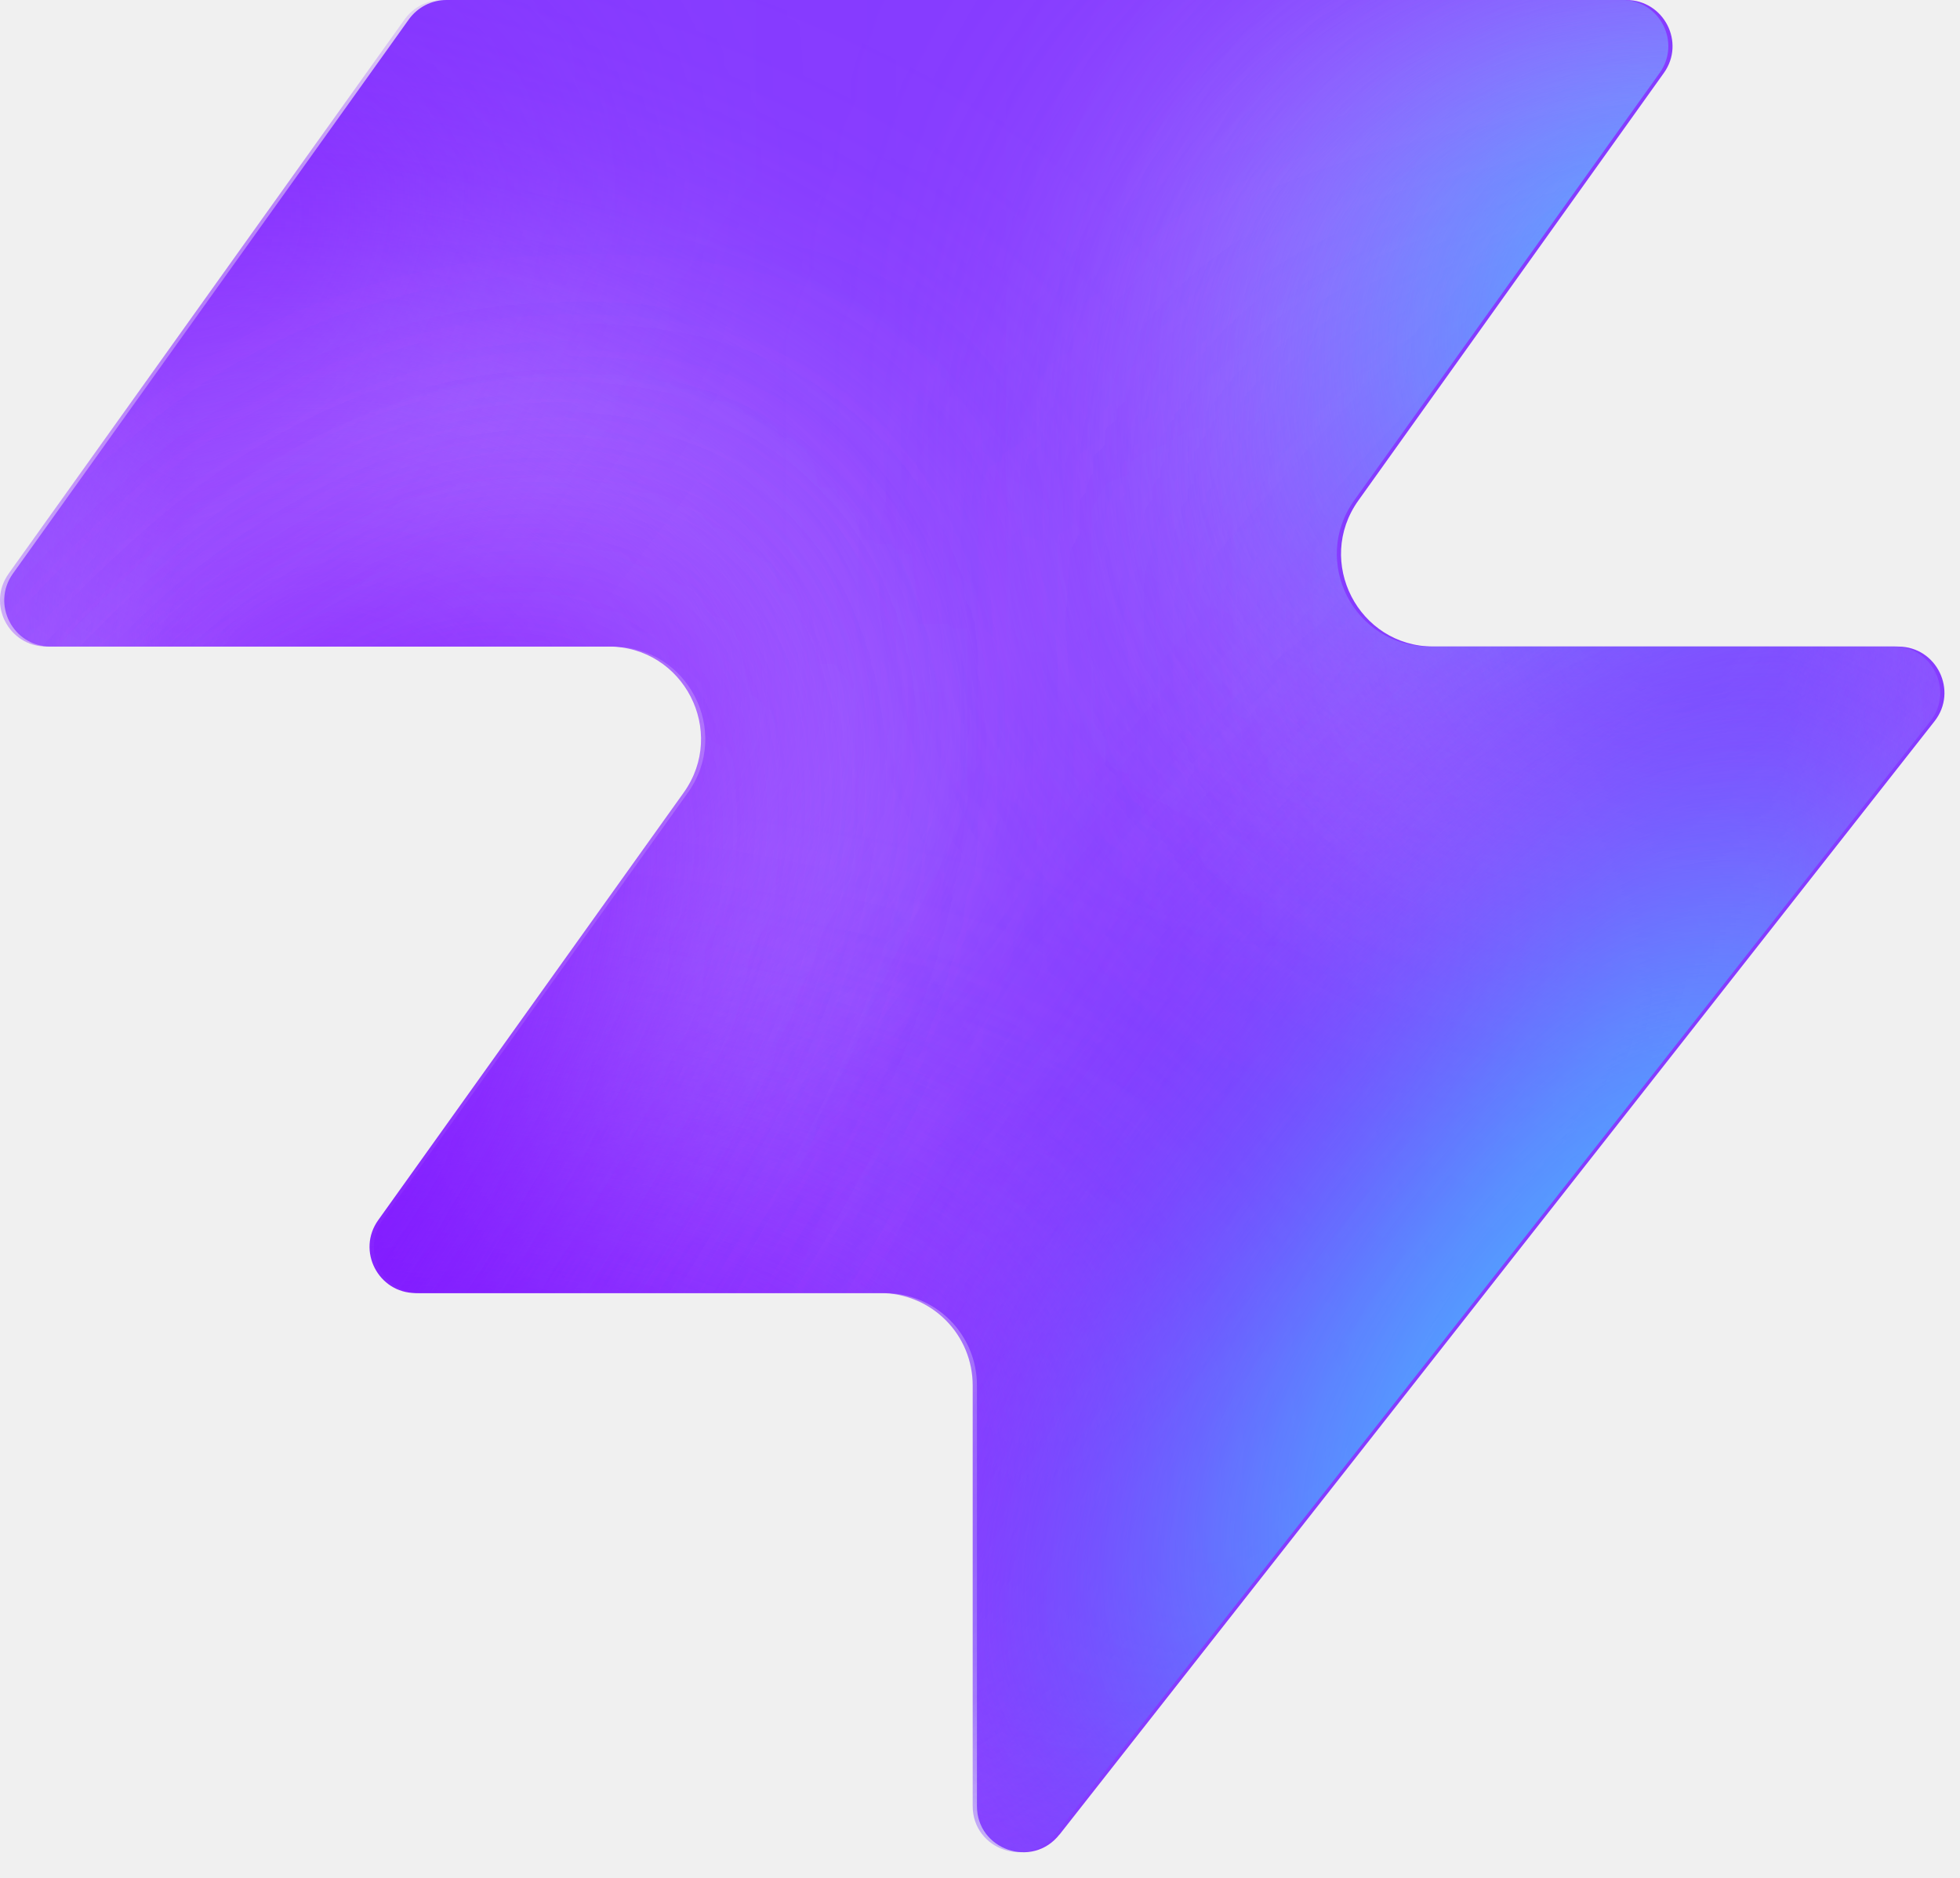
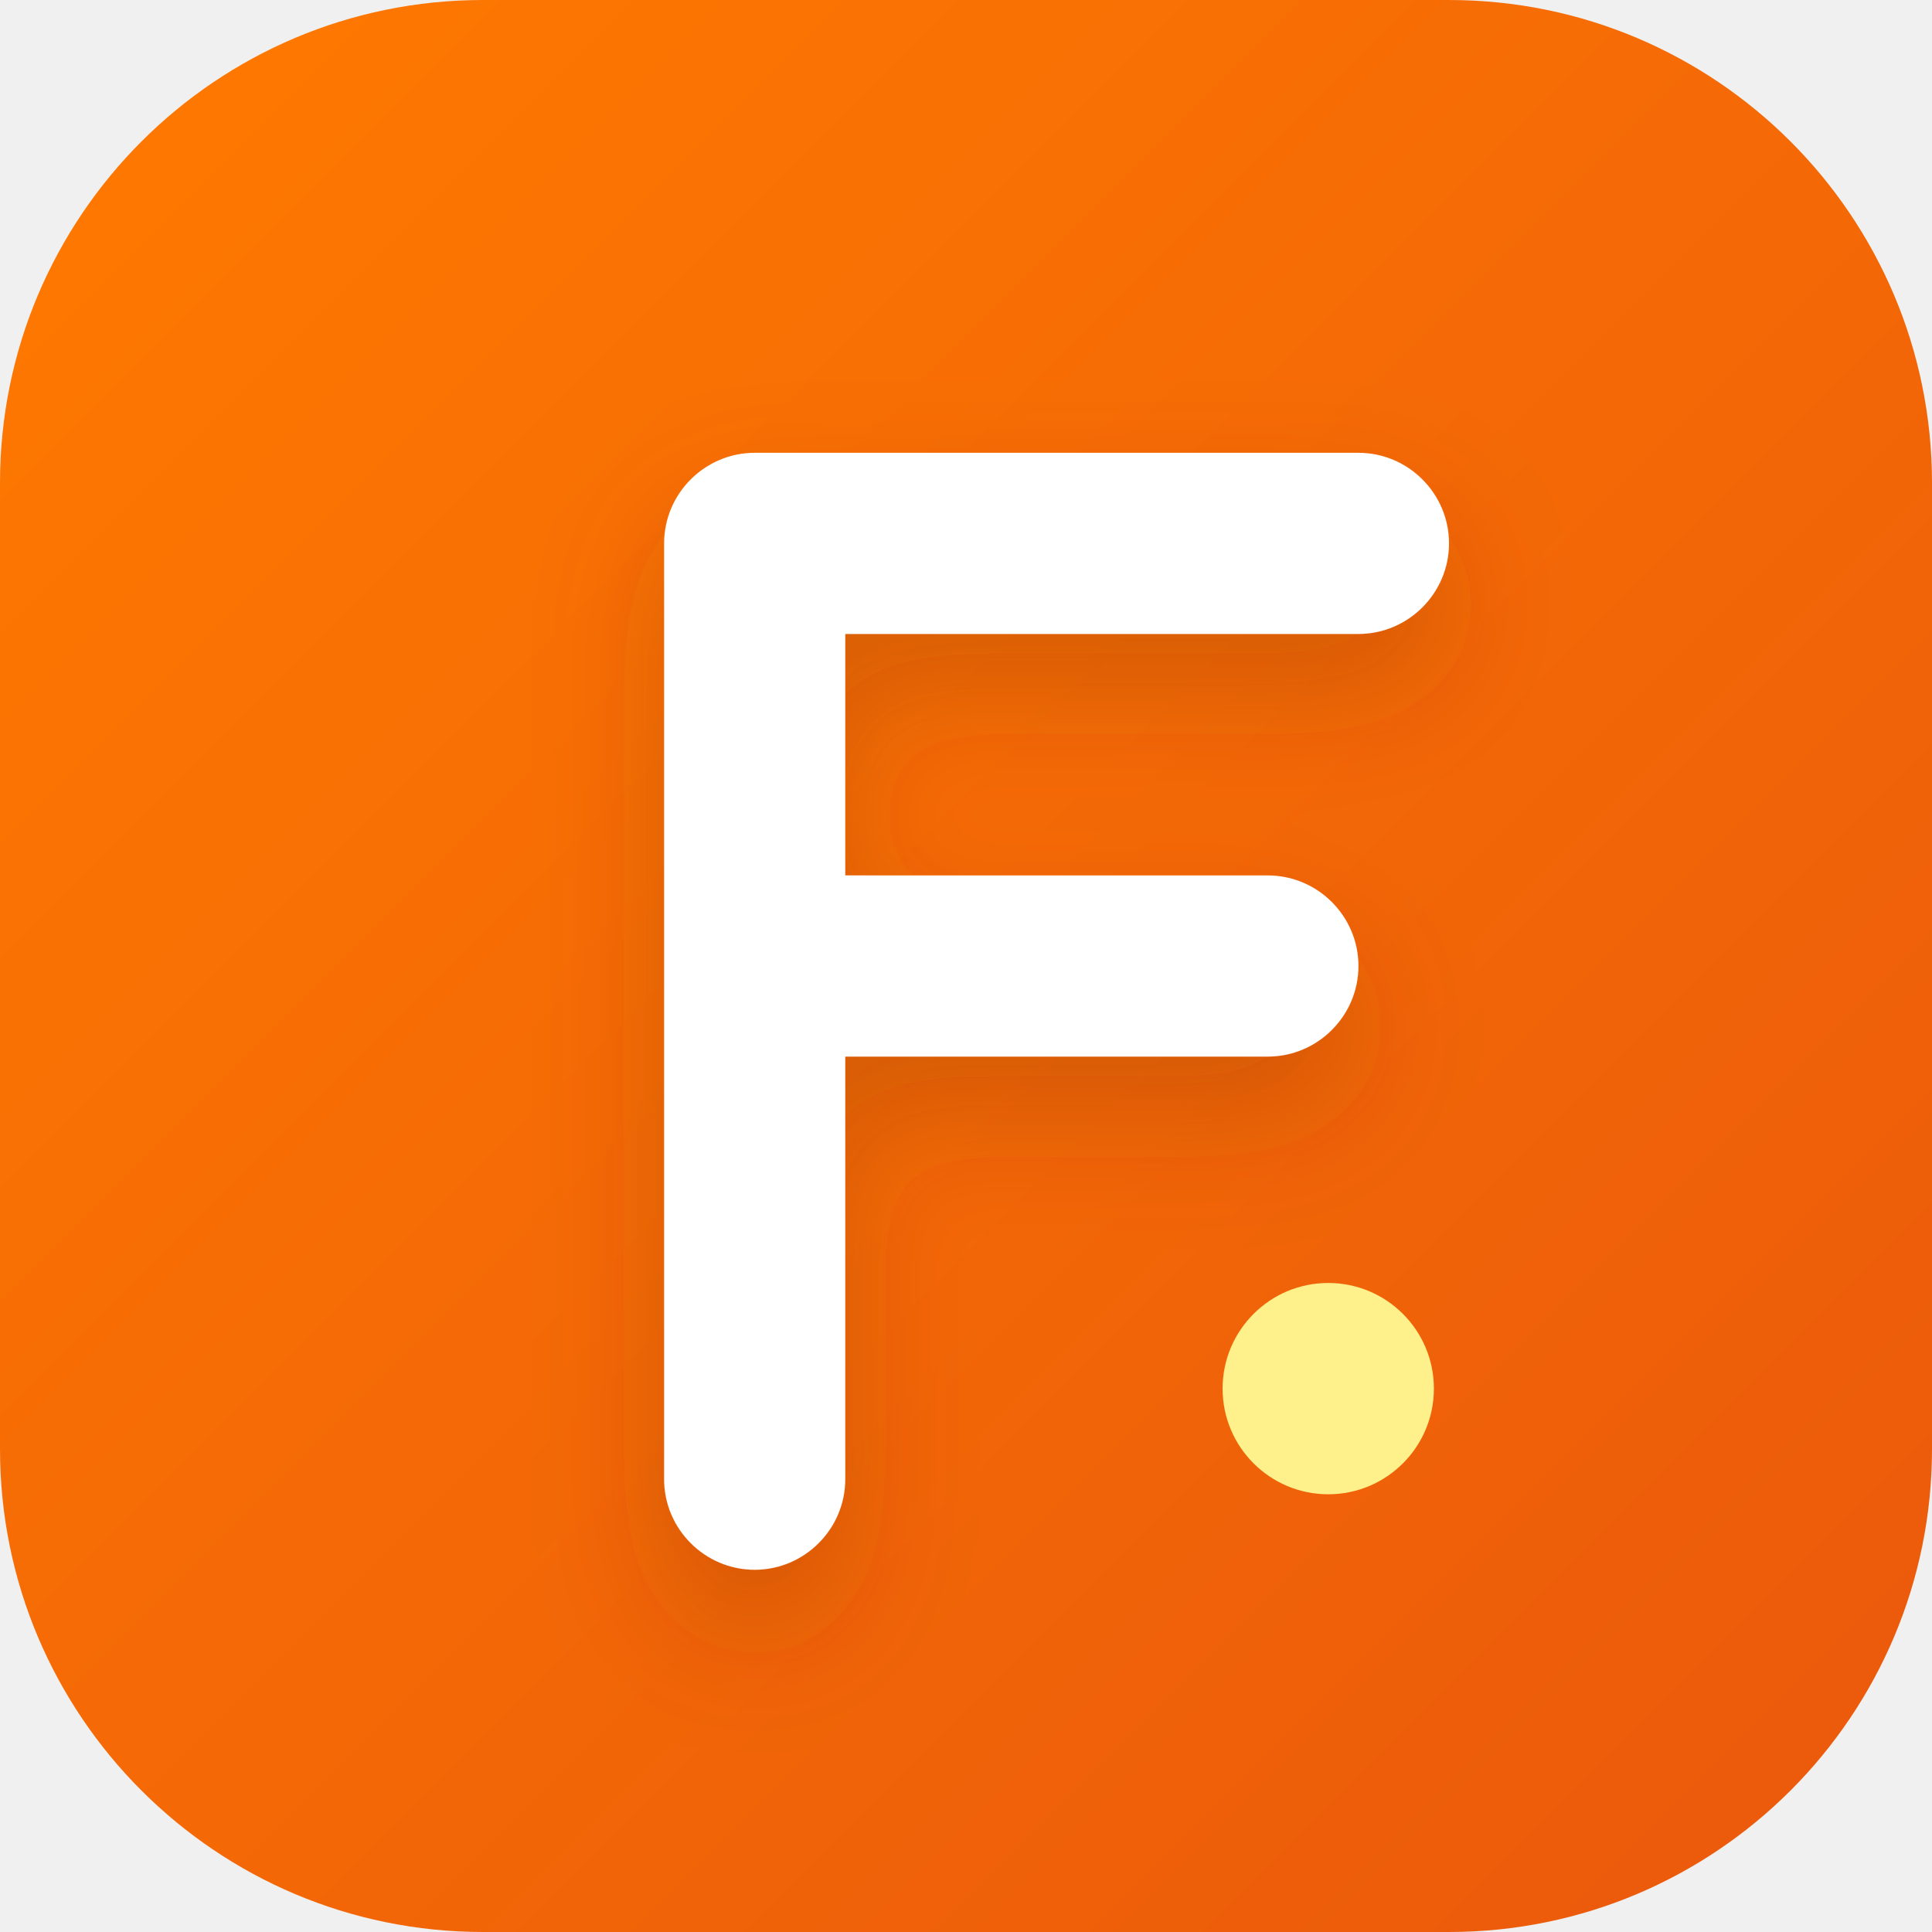
- <svg xmlns="http://www.w3.org/2000/svg" width="48" height="46" fill="none" viewBox="0 0 48 46">
-   <path fill="#863bff" d="M25.946 44.938c-.664.845-2.021.375-2.021-.698V33.937a2.26 2.26 0 0 0-2.262-2.262H10.287c-.92 0-1.456-1.04-.92-1.788l7.48-10.471c1.07-1.497 0-3.578-1.842-3.578H1.237c-.92 0-1.456-1.04-.92-1.788L10.013.474c.214-.297.556-.474.92-.474h28.894c.92 0 1.456 1.04.92 1.788l-7.48 10.471c-1.07 1.498 0 3.579 1.842 3.579h11.377c.943 0 1.473 1.088.89 1.83L25.947 44.94z" style="fill:#863bff;fill:color(display-p3 .525 .23 1);fill-opacity:1" />
-   <mask id="a" width="48" height="46" x="0" y="0" maskUnits="userSpaceOnUse" style="mask-type:alpha">
-     <path fill="#000" d="M25.842 44.938c-.664.844-2.021.375-2.021-.698V33.937a2.26 2.26 0 0 0-2.262-2.262H10.183c-.92 0-1.456-1.04-.92-1.788l7.48-10.471c1.07-1.498 0-3.579-1.842-3.579H1.133c-.92 0-1.456-1.04-.92-1.787L9.91.473c.214-.297.556-.474.92-.474h28.894c.92 0 1.456 1.04.92 1.788l-7.48 10.471c-1.07 1.498 0 3.578 1.842 3.578h11.377c.943 0 1.473 1.088.89 1.832L25.843 44.94z" style="fill:#000;fill-opacity:1" />
-   </mask>
-   <g mask="url(#a)">
-     <g filter="url(#b)">
-       <ellipse cx="5.508" cy="14.704" fill="#ede6ff" rx="5.508" ry="14.704" style="fill:#ede6ff;fill:color(display-p3 .927 .903 1);fill-opacity:1" transform="matrix(.00324 1 1 -.00324 -4.47 31.516)" />
-     </g>
-     <g filter="url(#c)">
-       <ellipse cx="10.399" cy="29.851" fill="#ede6ff" rx="10.399" ry="29.851" style="fill:#ede6ff;fill:color(display-p3 .927 .903 1);fill-opacity:1" transform="matrix(.00324 1 1 -.00324 -39.328 7.883)" />
-     </g>
-     <g filter="url(#d)">
-       <ellipse cx="5.508" cy="30.487" fill="#7e14ff" rx="5.508" ry="30.487" style="fill:#7e14ff;fill:color(display-p3 .492 .077 1);fill-opacity:1" transform="rotate(89.814 -25.913 -14.639)scale(1 -1)" />
-     </g>
-     <g filter="url(#e)">
-       <ellipse cx="5.508" cy="30.599" fill="#7e14ff" rx="5.508" ry="30.599" style="fill:#7e14ff;fill:color(display-p3 .492 .077 1);fill-opacity:1" transform="rotate(89.814 -32.644 -3.334)scale(1 -1)" />
-     </g>
-     <g filter="url(#f)">
-       <ellipse cx="5.508" cy="30.599" fill="#7e14ff" rx="5.508" ry="30.599" style="fill:#7e14ff;fill:color(display-p3 .492 .077 1);fill-opacity:1" transform="matrix(.00324 1 1 -.00324 -34.34 30.47)" />
-     </g>
-     <g filter="url(#g)">
-       <ellipse cx="14.072" cy="22.078" fill="#ede6ff" rx="14.072" ry="22.078" style="fill:#ede6ff;fill:color(display-p3 .927 .903 1);fill-opacity:1" transform="rotate(93.35 24.506 48.493)scale(-1 1)" />
-     </g>
-     <g filter="url(#h)">
-       <ellipse cx="3.47" cy="21.501" fill="#7e14ff" rx="3.47" ry="21.501" style="fill:#7e14ff;fill:color(display-p3 .492 .077 1);fill-opacity:1" transform="rotate(89.009 28.708 47.59)scale(-1 1)" />
-     </g>
-     <g filter="url(#i)">
-       <ellipse cx="3.47" cy="21.501" fill="#7e14ff" rx="3.47" ry="21.501" style="fill:#7e14ff;fill:color(display-p3 .492 .077 1);fill-opacity:1" transform="rotate(89.009 28.708 47.59)scale(-1 1)" />
-     </g>
-     <g filter="url(#j)">
-       <ellipse cx=".387" cy="8.972" fill="#7e14ff" rx="4.407" ry="29.108" style="fill:#7e14ff;fill:color(display-p3 .492 .077 1);fill-opacity:1" transform="rotate(39.51 .387 8.972)" />
-     </g>
-     <g filter="url(#k)">
-       <ellipse cx="47.523" cy="-6.092" fill="#7e14ff" rx="4.407" ry="29.108" style="fill:#7e14ff;fill:color(display-p3 .492 .077 1);fill-opacity:1" transform="rotate(37.892 47.523 -6.092)" />
-     </g>
-     <g filter="url(#l)">
-       <ellipse cx="41.412" cy="6.333" fill="#47bfff" rx="5.971" ry="9.665" style="fill:#47bfff;fill:color(display-p3 .28 .748 1);fill-opacity:1" transform="rotate(37.892 41.412 6.333)" />
-     </g>
-     <g filter="url(#m)">
-       <ellipse cx="-1.879" cy="38.332" fill="#7e14ff" rx="4.407" ry="29.108" style="fill:#7e14ff;fill:color(display-p3 .492 .077 1);fill-opacity:1" transform="rotate(37.892 -1.88 38.332)" />
-     </g>
-     <g filter="url(#n)">
-       <ellipse cx="-1.879" cy="38.332" fill="#7e14ff" rx="4.407" ry="29.108" style="fill:#7e14ff;fill:color(display-p3 .492 .077 1);fill-opacity:1" transform="rotate(37.892 -1.88 38.332)" />
-     </g>
-     <g filter="url(#o)">
-       <ellipse cx="35.651" cy="29.907" fill="#7e14ff" rx="4.407" ry="29.108" style="fill:#7e14ff;fill:color(display-p3 .492 .077 1);fill-opacity:1" transform="rotate(37.892 35.651 29.907)" />
-     </g>
-     <g filter="url(#p)">
-       <ellipse cx="38.418" cy="32.4" fill="#47bfff" rx="5.971" ry="15.297" style="fill:#47bfff;fill:color(display-p3 .28 .748 1);fill-opacity:1" transform="rotate(37.892 38.418 32.4)" />
-     </g>
-   </g>
+ <svg xmlns="http://www.w3.org/2000/svg" viewBox="0 0 64 64" width="64" height="64">
  <defs>
-     <filter id="b" width="60.045" height="41.654" x="-19.77" y="16.149" color-interpolation-filters="sRGB" filterUnits="userSpaceOnUse">
-       <feFlood flood-opacity="0" result="BackgroundImageFix" />
-       <feBlend in="SourceGraphic" in2="BackgroundImageFix" result="shape" />
-       <feGaussianBlur result="effect1_foregroundBlur_2002_17158" stdDeviation="7.659" />
-     </filter>
-     <filter id="c" width="90.34" height="51.437" x="-54.613" y="-7.533" color-interpolation-filters="sRGB" filterUnits="userSpaceOnUse">
-       <feFlood flood-opacity="0" result="BackgroundImageFix" />
-       <feBlend in="SourceGraphic" in2="BackgroundImageFix" result="shape" />
-       <feGaussianBlur result="effect1_foregroundBlur_2002_17158" stdDeviation="7.659" />
-     </filter>
-     <filter id="d" width="79.355" height="29.4" x="-49.64" y="2.03" color-interpolation-filters="sRGB" filterUnits="userSpaceOnUse">
-       <feFlood flood-opacity="0" result="BackgroundImageFix" />
-       <feBlend in="SourceGraphic" in2="BackgroundImageFix" result="shape" />
-       <feGaussianBlur result="effect1_foregroundBlur_2002_17158" stdDeviation="4.596" />
-     </filter>
-     <filter id="e" width="79.579" height="29.4" x="-45.045" y="20.029" color-interpolation-filters="sRGB" filterUnits="userSpaceOnUse">
-       <feFlood flood-opacity="0" result="BackgroundImageFix" />
-       <feBlend in="SourceGraphic" in2="BackgroundImageFix" result="shape" />
-       <feGaussianBlur result="effect1_foregroundBlur_2002_17158" stdDeviation="4.596" />
-     </filter>
-     <filter id="f" width="79.579" height="29.4" x="-43.513" y="21.178" color-interpolation-filters="sRGB" filterUnits="userSpaceOnUse">
-       <feFlood flood-opacity="0" result="BackgroundImageFix" />
-       <feBlend in="SourceGraphic" in2="BackgroundImageFix" result="shape" />
-       <feGaussianBlur result="effect1_foregroundBlur_2002_17158" stdDeviation="4.596" />
-     </filter>
-     <filter id="g" width="74.749" height="58.852" x="15.756" y="-17.901" color-interpolation-filters="sRGB" filterUnits="userSpaceOnUse">
-       <feFlood flood-opacity="0" result="BackgroundImageFix" />
-       <feBlend in="SourceGraphic" in2="BackgroundImageFix" result="shape" />
-       <feGaussianBlur result="effect1_foregroundBlur_2002_17158" stdDeviation="7.659" />
-     </filter>
-     <filter id="h" width="61.377" height="25.362" x="23.548" y="2.284" color-interpolation-filters="sRGB" filterUnits="userSpaceOnUse">
-       <feFlood flood-opacity="0" result="BackgroundImageFix" />
-       <feBlend in="SourceGraphic" in2="BackgroundImageFix" result="shape" />
-       <feGaussianBlur result="effect1_foregroundBlur_2002_17158" stdDeviation="4.596" />
-     </filter>
-     <filter id="i" width="61.377" height="25.362" x="23.548" y="2.284" color-interpolation-filters="sRGB" filterUnits="userSpaceOnUse">
-       <feFlood flood-opacity="0" result="BackgroundImageFix" />
-       <feBlend in="SourceGraphic" in2="BackgroundImageFix" result="shape" />
-       <feGaussianBlur result="effect1_foregroundBlur_2002_17158" stdDeviation="4.596" />
-     </filter>
-     <filter id="j" width="56.045" height="63.649" x="-27.636" y="-22.853" color-interpolation-filters="sRGB" filterUnits="userSpaceOnUse">
-       <feFlood flood-opacity="0" result="BackgroundImageFix" />
-       <feBlend in="SourceGraphic" in2="BackgroundImageFix" result="shape" />
-       <feGaussianBlur result="effect1_foregroundBlur_2002_17158" stdDeviation="4.596" />
-     </filter>
-     <filter id="k" width="54.814" height="64.646" x="20.116" y="-38.415" color-interpolation-filters="sRGB" filterUnits="userSpaceOnUse">
-       <feFlood flood-opacity="0" result="BackgroundImageFix" />
-       <feBlend in="SourceGraphic" in2="BackgroundImageFix" result="shape" />
-       <feGaussianBlur result="effect1_foregroundBlur_2002_17158" stdDeviation="4.596" />
-     </filter>
-     <filter id="l" width="33.541" height="35.313" x="24.641" y="-11.323" color-interpolation-filters="sRGB" filterUnits="userSpaceOnUse">
-       <feFlood flood-opacity="0" result="BackgroundImageFix" />
-       <feBlend in="SourceGraphic" in2="BackgroundImageFix" result="shape" />
-       <feGaussianBlur result="effect1_foregroundBlur_2002_17158" stdDeviation="4.596" />
-     </filter>
-     <filter id="m" width="54.814" height="64.646" x="-29.286" y="6.009" color-interpolation-filters="sRGB" filterUnits="userSpaceOnUse">
-       <feFlood flood-opacity="0" result="BackgroundImageFix" />
-       <feBlend in="SourceGraphic" in2="BackgroundImageFix" result="shape" />
-       <feGaussianBlur result="effect1_foregroundBlur_2002_17158" stdDeviation="4.596" />
-     </filter>
-     <filter id="n" width="54.814" height="64.646" x="-29.286" y="6.009" color-interpolation-filters="sRGB" filterUnits="userSpaceOnUse">
-       <feFlood flood-opacity="0" result="BackgroundImageFix" />
-       <feBlend in="SourceGraphic" in2="BackgroundImageFix" result="shape" />
-       <feGaussianBlur result="effect1_foregroundBlur_2002_17158" stdDeviation="4.596" />
-     </filter>
-     <filter id="o" width="54.814" height="64.646" x="8.244" y="-2.416" color-interpolation-filters="sRGB" filterUnits="userSpaceOnUse">
-       <feFlood flood-opacity="0" result="BackgroundImageFix" />
-       <feBlend in="SourceGraphic" in2="BackgroundImageFix" result="shape" />
-       <feGaussianBlur result="effect1_foregroundBlur_2002_17158" stdDeviation="4.596" />
-     </filter>
-     <filter id="p" width="39.409" height="43.623" x="18.713" y="10.588" color-interpolation-filters="sRGB" filterUnits="userSpaceOnUse">
-       <feFlood flood-opacity="0" result="BackgroundImageFix" />
-       <feBlend in="SourceGraphic" in2="BackgroundImageFix" result="shape" />
-       <feGaussianBlur result="effect1_foregroundBlur_2002_17158" stdDeviation="4.596" />
+     <linearGradient id="fluxGrad" x1="0%" y1="0%" x2="100%" y2="100%">
+       <stop offset="0%" stop-color="#FF7A00" />
+       <stop offset="100%" stop-color="#EA580C" />
+     </linearGradient>
+     <filter id="glow" x="-20%" y="-20%" width="140%" height="140%">
+       <feDropShadow dx="0" dy="2" stdDeviation="2" flood-color="#7C2D12" flood-opacity="0.25" />
    </filter>
  </defs>
+   <rect width="64" height="64" rx="16" fill="url(#fluxGrad)" />
+   <path d="M21 15 h24 c1.65 0 3 1.35 3 3 s-1.35 3 -3 3 H28 v8 h14 c1.65 0 3 1.35 3 3 s-1.35 3 -3 3 H28 v14 c0 1.65 -1.35 3 -3 3 s-3 -1.35 -3 -3 V18 c0 -1.65 1.35 -3 3 -3 z" fill="#FFFFFF" filter="url(#glow)" />
+   <circle cx="44" cy="46" r="3.5" fill="#FEF08A" />
</svg>
